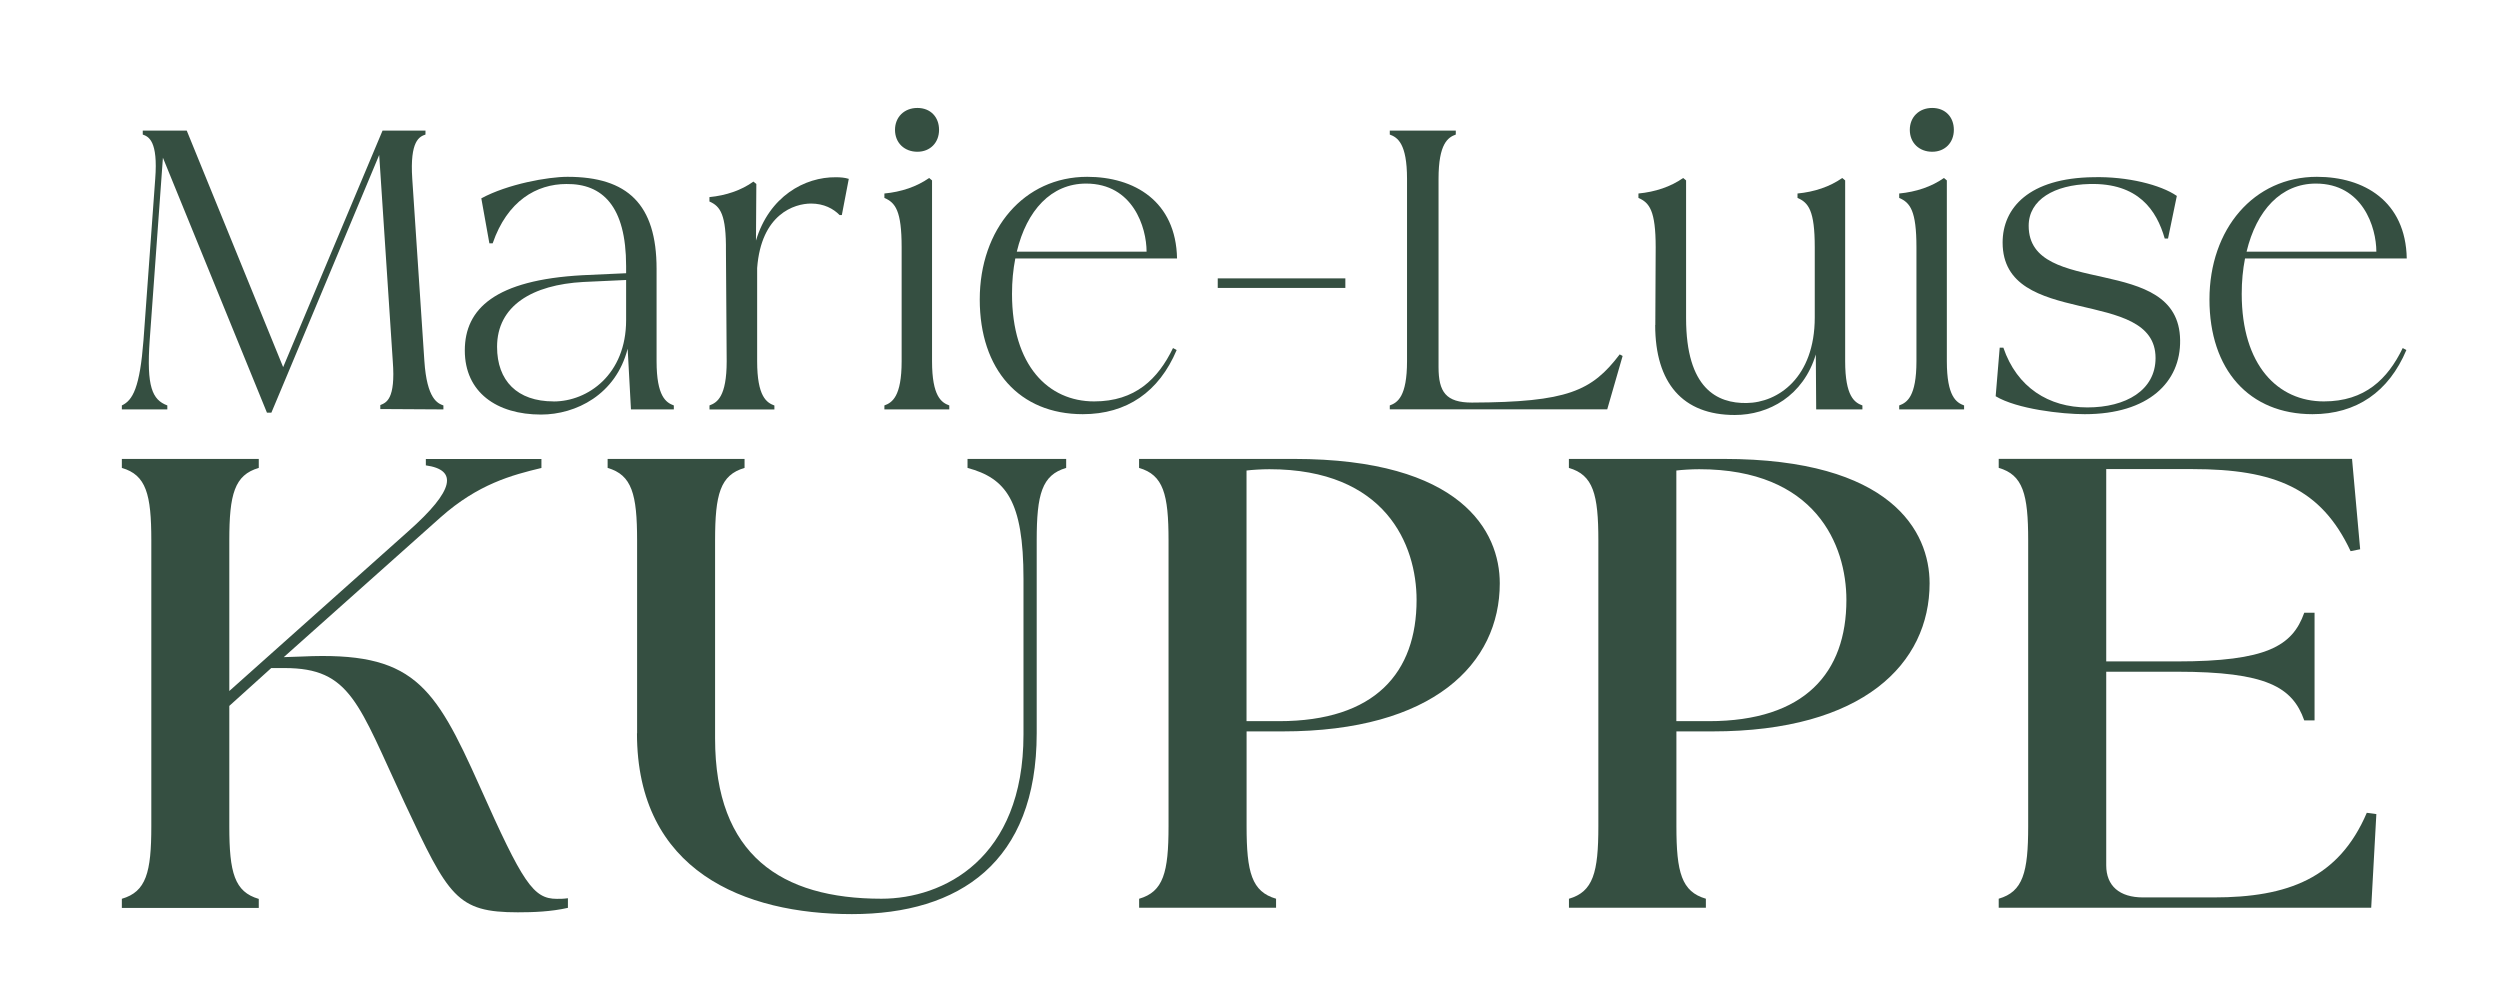
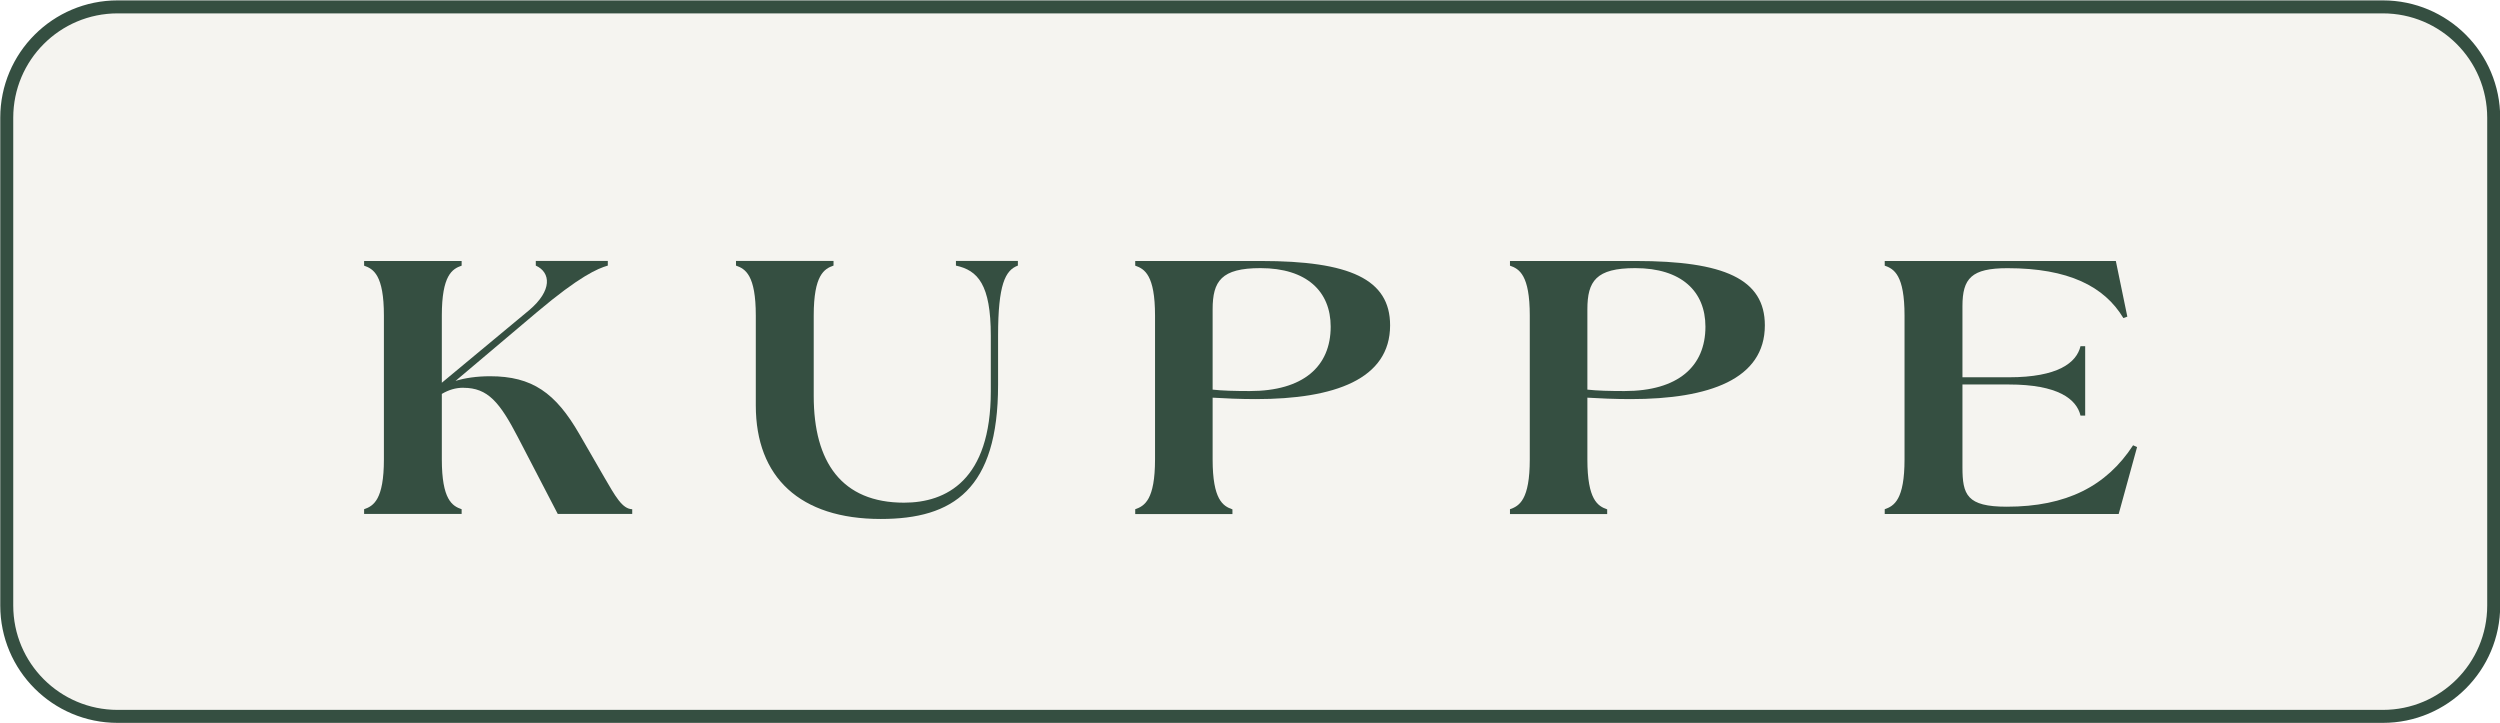
- <svg xmlns="http://www.w3.org/2000/svg" id="Layer_1" data-name="Layer 1" viewBox="0 0 402.96 158.97">
+ <svg xmlns="http://www.w3.org/2000/svg" id="Layer_1" data-name="Layer 1" viewBox="0 0 384.99 111.29">
  <defs>
    <style>
      .cls-1 {
+         fill: #f5f4f0;
+         stroke: #354f41;
+         stroke-miterlimit: 10;
+         stroke-width: 2px;
+       }
+ 
+       .cls-2 {
        fill: #354f41;
      }
    </style>
  </defs>
+   <rect class="cls-1" x="1.04" y="1.06" width="382.98" height="109.26" rx="17.07" ry="17.07" />
  <g>
-     <path class="cls-1" d="M26.26,25.42l-2.13,29.4c-.53,7.51.41,9.63,2.84,10.53v.64h-7.33v-.64c1.77-.83,2.9-2.89,3.49-10.53l1.89-26c.47-6.1-1.06-6.8-2.01-7.13v-.64h7.09l15.54,38.13,16.02-38.13h6.92v.64c-.95.32-2.54.96-2.13,7.13l1.95,29.34c.41,6.23,2.19,6.87,3.07,7.19v.64l-10.17-.06v-.64c.95-.39,2.48-.9,2.01-7.06l-2.19-33.25-14.9,35.63-2.48,5.91h-.71L26.26,25.42Z" />
-     <path class="cls-1" d="M101.16,56.23c-1.89,7.38-8.33,10.59-13.95,10.59-7.15,0-12.29-3.59-12.29-10.33s4.91-11.36,18.97-12.13l7.03-.32v-1.16c0-9.69-3.84-13.29-9.63-13.22-4.79,0-9.52,2.7-11.88,9.56h-.53l-1.3-7.25c4.26-2.31,10.76-3.47,13.89-3.47,9.69,0,14.36,4.43,14.36,14.83v14.89c0,5.71,1.54,6.68,2.78,7.13v.64h-6.91l-.53-9.76ZM89.22,64.71c5.56,0,11.7-4.37,11.7-13.1v-6.48l-6.91.32c-8.16.45-13.89,3.79-13.89,10.46,0,5.46,3.25,8.79,9.1,8.79Z" />
-     <path class="cls-1" d="M114.35,65.35c1.24-.45,2.78-1.41,2.78-7.13l-.12-17.72c.06-5.91-.89-7.25-2.66-8.02v-.71c2.66-.26,5.14-1.09,7.09-2.5l.47.39-.06,9.12c2.13-7.13,7.86-10.27,12.89-10.21.77,0,1.42.06,2.07.26l-1.12,5.84h-.35c-1.01-1.03-2.54-1.86-4.61-1.86-2.66,0-8.04,1.67-8.69,10.4v15.02c0,5.71,1.54,6.68,2.78,7.13v.64h-10.46v-.64Z" />
-     <path class="cls-1" d="M142.55,65.35c1.24-.45,2.78-1.41,2.78-7.13v-18.36c0-5.91-1.01-7.19-2.78-7.96v-.71c2.72-.26,5.2-1.09,7.21-2.5l.47.39v29.14c0,5.71,1.54,6.68,2.78,7.13v.64h-10.46v-.64ZM144.26,20.93c0-2.05,1.48-3.53,3.61-3.53s3.49,1.48,3.49,3.53-1.42,3.53-3.49,3.53-3.61-1.41-3.61-3.53Z" />
-     <path class="cls-1" d="M157.92,48.27c0-11.36,7.15-19.77,17.32-19.77,7.57,0,14.31,3.92,14.48,13.16h-26.07c-.35,1.8-.53,3.66-.53,5.71,0,11.55,5.85,17.33,13.24,17.33,6.62,0,10.29-3.6,12.71-8.6l.59.32c-2.84,6.74-8.04,10.34-15.13,10.34-10.23,0-16.61-7.19-16.61-18.49ZM184.81,40.57c0-3.92-2.19-10.98-9.75-10.98-5.61,0-9.57,4.3-11.17,10.98h20.92Z" />
-     <path class="cls-1" d="M216.85,46.41h-20.57v-1.54h20.57v1.54Z" />
-     <path class="cls-1" d="M224.01,65.99v-.64c1.24-.45,2.78-1.41,2.78-7.13v-29.4c0-5.71-1.54-6.68-2.78-7.13v-.64h10.64v.64c-1.24.45-2.78,1.41-2.78,7.13v30.36c0,3.98,1.18,5.71,5.38,5.71,15.43-.06,19.33-1.86,23.82-7.77l.47.26-2.48,8.6h-35.05Z" />
-     <path class="cls-1" d="M266.81,52.38l.06-12.52c0-5.91-1.01-7.19-2.78-7.96v-.71c2.72-.26,5.2-1.09,7.21-2.5l.47.39v22.21c0,11.36,5.02,13.74,9.75,13.67,5.08-.06,10.99-4.11,10.99-13.8v-11.3c0-5.91-1-7.19-2.78-7.96v-.71c2.72-.26,5.2-1.09,7.21-2.5l.47.39v29.14c0,5.71,1.54,6.68,2.78,7.13v.64h-7.45l-.06-8.86c-2.01,6.68-7.57,9.76-13.06,9.76-8.39,0-12.83-5.14-12.83-14.51Z" />
-     <path class="cls-1" d="M306.12,65.35c1.24-.45,2.78-1.41,2.78-7.13v-18.36c0-5.91-1.01-7.19-2.78-7.96v-.71c2.72-.26,5.2-1.09,7.21-2.5l.47.39v29.14c0,5.71,1.54,6.68,2.78,7.13v.64h-10.46v-.64ZM307.83,20.93c0-2.05,1.48-3.53,3.61-3.53s3.49,1.48,3.49,3.53-1.42,3.53-3.49,3.53-3.61-1.41-3.61-3.53Z" />
-     <path class="cls-1" d="M321.67,63.87l.65-7.83h.59c2.19,6.42,7.33,9.63,13.54,9.63s10.99-2.76,10.99-7.96c0-11.62-24.65-4.62-24.65-18.62,0-5.58,4.26-10.4,14.66-10.53,5.44-.13,10.82,1.22,13.42,3.02l-1.42,6.87h-.53c-1.3-4.56-4.26-8.99-12.12-8.79-5.62.13-9.81,2.5-9.81,6.74,0,11.75,24.23,4.24,24.41,18.42.12,6.74-5.08,11.94-15.37,11.94-3.72,0-10.93-.83-14.36-2.89Z" />
-     <path class="cls-1" d="M356.13,48.27c0-11.36,7.15-19.77,17.32-19.77,7.57,0,14.31,3.92,14.48,13.16h-26.07c-.35,1.8-.53,3.66-.53,5.71,0,11.55,5.85,17.33,13.24,17.33,6.62,0,10.29-3.6,12.71-8.6l.59.32c-2.84,6.74-8.04,10.34-15.13,10.34-10.23,0-16.61-7.19-16.61-18.49ZM383.03,40.57c0-3.92-2.19-10.98-9.75-10.98-5.61,0-9.57,4.3-11.17,10.98h20.92Z" />
-   </g>
-   <g>
-     <path class="cls-1" d="M19.64,144.87c3.92-1.14,4.75-4.24,4.75-11.68v-46.09c0-7.44-.83-10.54-4.75-11.68v-1.45h22.07v1.45c-3.92,1.14-4.75,4.24-4.75,11.68v24.28l28.83-25.73c7.59-6.72,7.95-9.92,2.85-10.64v-1.03h18.63v1.45c-4.75,1.14-10.2,2.58-16.26,7.96l-25.27,22.53,2.97-.1c17.8-.83,21.24,4.44,28.59,20.87,7,15.71,8.66,18.19,12.46,18.19.59,0,1.07,0,1.78-.1v1.55c-2.73.62-5.58.72-8.07.72-9.85,0-11.15-2.48-18.27-17.67-7.47-16.02-8.66-21.7-19.34-21.7h-2.14l-6.76,6.1v19.43c0,7.44.83,10.54,4.75,11.68v1.45h-22.07v-1.45Z" />
-     <path class="cls-1" d="M102.69,118.2v-31.1c0-7.44-.83-10.54-4.75-11.68v-1.45h22.07v1.45c-3.92,1.14-4.75,4.24-4.75,11.68v31.93c0,18.81,10.68,25.83,26.81,25.83,9.97,0,22.9-6.41,22.9-26.45v-25.11c0-12.61-2.85-16.22-9.02-17.88v-1.45h15.9v1.45c-3.91,1.14-4.75,4.24-4.75,11.68v31.1c0,20.77-12.46,29.14-29.78,29.14s-34.65-6.92-34.65-29.14Z" />
-     <path class="cls-1" d="M183.6,144.87c3.92-1.14,4.75-4.24,4.75-11.68v-46.09c0-7.44-.83-10.54-4.75-11.68v-1.45h24.92c27.05,0,33.22,11.68,33.22,20.05,0,12.92-10.68,23.87-35,23.87h-5.81v15.29c0,7.44.83,10.54,4.75,11.68v1.45h-22.07v-1.45ZM228.33,96.71c0-8.89-4.98-21.08-23.73-21.08-1.19,0-2.85.1-3.68.21v40.4h5.22c15.54,0,22.19-7.85,22.19-19.53Z" />
-     <path class="cls-1" d="M252.88,144.87c3.92-1.14,4.75-4.24,4.75-11.68v-46.09c0-7.44-.83-10.54-4.75-11.68v-1.45h24.92c27.05,0,33.22,11.68,33.22,20.05,0,12.92-10.68,23.87-35,23.87h-5.81v15.29c0,7.44.83,10.54,4.75,11.68v1.45h-22.07v-1.45ZM297.61,96.71c0-8.89-4.98-21.08-23.73-21.08-1.19,0-2.85.1-3.68.21v40.4h5.22c15.54,0,22.19-7.85,22.19-19.53Z" />
-     <path class="cls-1" d="M322.16,146.31v-1.45c3.92-1.14,4.75-4.24,4.75-11.68v-46.09c0-7.44-.83-10.54-4.75-11.68v-1.45h56.95l1.31,14.57-1.54.31c-4.75-10.13-12.22-13.23-25.51-13.23h-13.88v31h11.39c14.48,0,18.63-2.48,20.53-7.85h1.66v17.36h-1.66c-1.9-5.37-6.05-7.85-20.53-7.85h-11.39v31.21c0,3.31,2.14,5.17,5.93,5.17h11.39c11.98,0,20.17-3.1,24.68-13.64l1.54.21-.83,15.09h-60.04Z" />
+     <path class="cls-2" d="M71.37,59.71c-1.22,0-2.27.33-3.33.95v10.08c0,6.23,1.61,7.18,3.05,7.68v.72h-15.02v-.72c1.44-.5,3.05-1.45,3.05-7.68v-22.15c0-6.23-1.61-7.18-3.05-7.68v-.72h15.02v.72c-1.44.5-3.05,1.45-3.05,7.68v10.35l13.47-11.19c3.55-3.01,3.33-5.79,1-6.85v-.72h11.09v.72c-1.55.45-4.32,1.61-10.92,7.18l-12.53,10.58c1.44-.45,3.27-.72,5.32-.72,6.49,0,10.09,2.56,13.75,8.91l3.82,6.62c1.72,2.95,2.77,4.9,4.32,4.95v.72h-11.47l-6.1-11.74c-2.83-5.46-4.66-7.68-8.43-7.68Z" />
+     <path class="cls-2" d="M147.21,40.9v-.72h9.54v.72c-1.94.72-3.05,2.89-3.05,10.8v7.57c0,16.09-6.93,20.65-18.07,20.65-12.42,0-19.24-6.4-19.24-17.48v-13.86c0-6.23-1.61-7.18-3.05-7.68v-.72h15.02v.72c-1.44.5-3.05,1.45-3.05,7.68v12.41c0,10.19,4.32,16.42,13.91,16.42,6.49,0,13.36-3.45,13.36-17.14v-8.57c0-7.9-2-10.07-5.38-10.8Z" />
+     <path class="cls-2" d="M174.82,78.42c1.44-.5,3.05-1.45,3.05-7.68v-22.15c0-6.23-1.61-7.18-3.05-7.68v-.72h19.35c13.64,0,19.9,2.78,19.9,9.91,0,8.29-8.54,11.36-20.68,11.36-2.38,0-4.88-.11-6.65-.22v9.52c0,6.23,1.61,7.18,3.05,7.68v.72h-14.97v-.72ZM192.45,60.22c8.26,0,12.47-3.79,12.47-9.91,0-5.45-3.71-9.02-10.81-9.02-6.04,0-7.37,2-7.37,6.35v12.36c1.5.17,3.44.22,5.71.22Z" />
+     <path class="cls-2" d="M232.53,78.42c1.44-.5,3.05-1.45,3.05-7.68v-22.15c0-6.23-1.61-7.18-3.05-7.68v-.72h19.35c13.64,0,19.9,2.78,19.9,9.91,0,8.29-8.54,11.36-20.68,11.36-2.38,0-4.88-.11-6.65-.22v9.52c0,6.23,1.61,7.18,3.05,7.68v.72h-14.97v-.72ZM250.16,60.22c8.26,0,12.47-3.79,12.47-9.91,0-5.45-3.71-9.02-10.81-9.02-6.04,0-7.37,2-7.37,6.35v12.36c1.5.17,3.44.22,5.71.22Z" />
+     <path class="cls-2" d="M290.24,79.14v-.72c1.44-.5,3.05-1.45,3.05-7.68v-22.15c0-6.23-1.61-7.18-3.05-7.68v-.72h35.59l1.77,8.57-.61.22c-2.94-4.9-8.48-7.68-17.85-7.68-5.54,0-6.93,1.56-6.93,5.84v10.96h7.15c7.54,0,10.42-2.23,11.03-4.79h.72v10.69h-.72c-.61-2.56-3.49-4.79-11.03-4.79h-7.15v12.75c0,4.23.67,6.07,6.82,6.07,9.2,0,15.36-3.17,19.46-9.46l.61.28-2.83,10.3h-36.03Z" />
  </g>
</svg>
